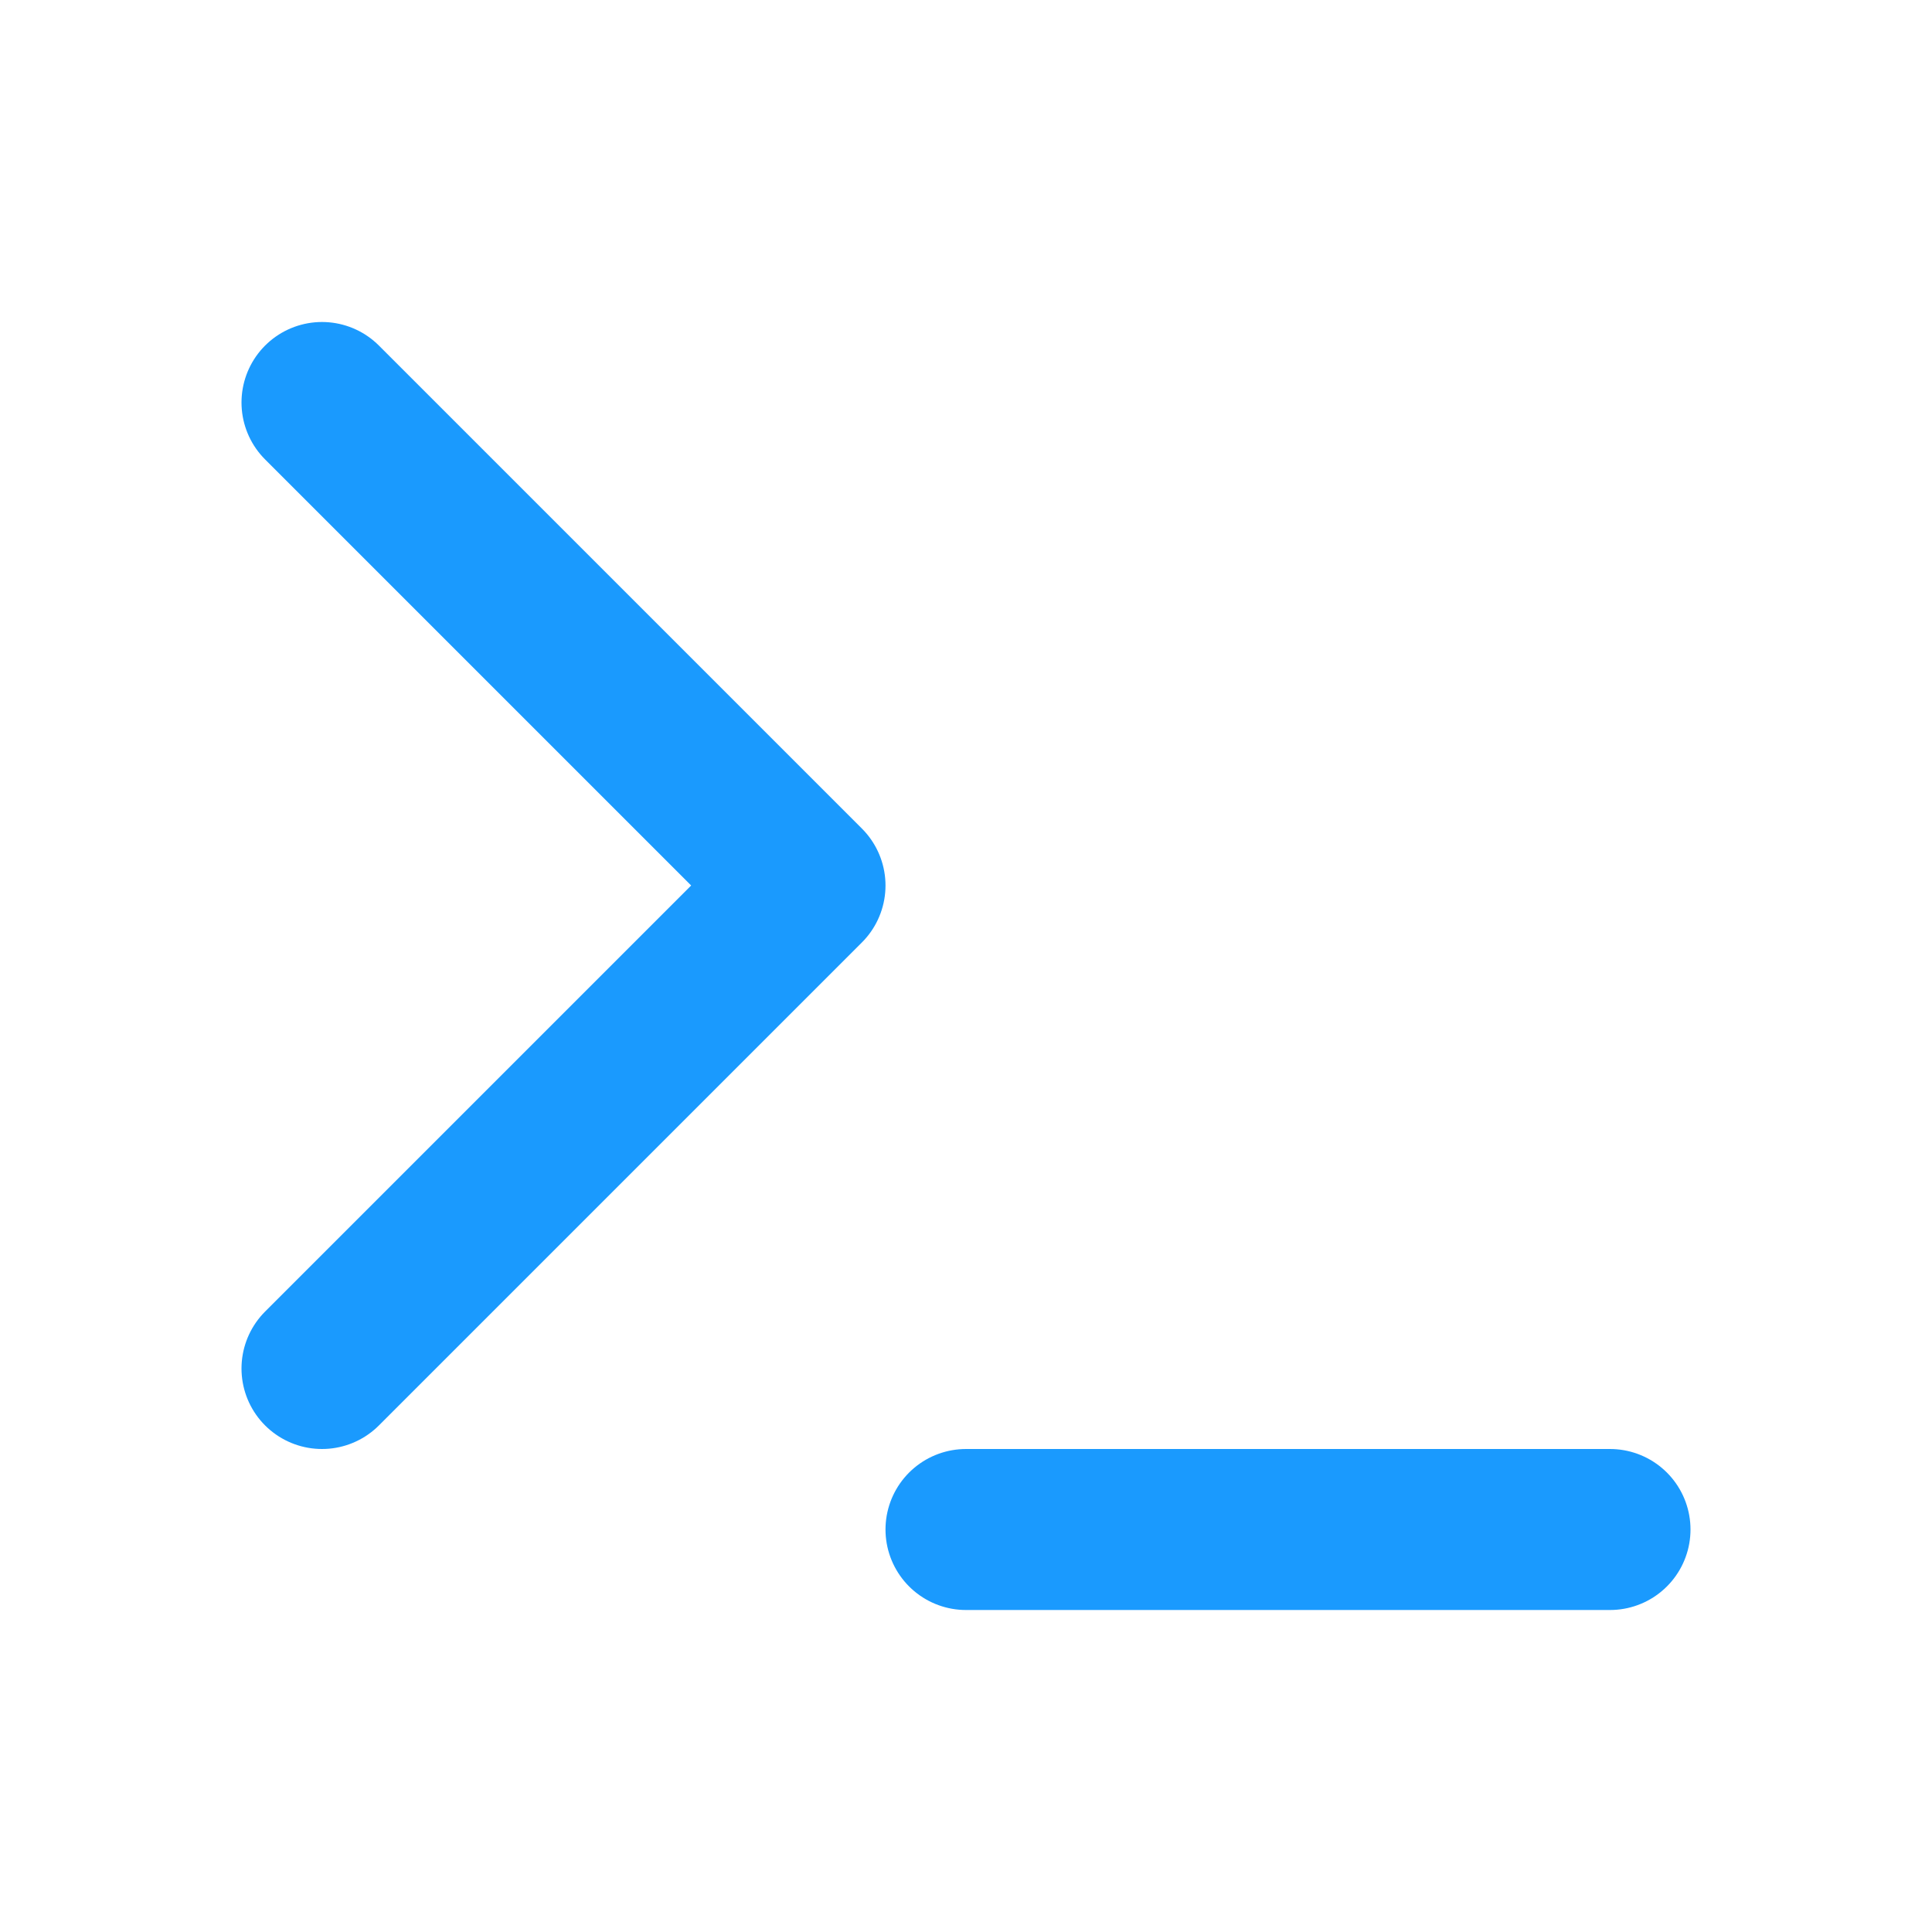
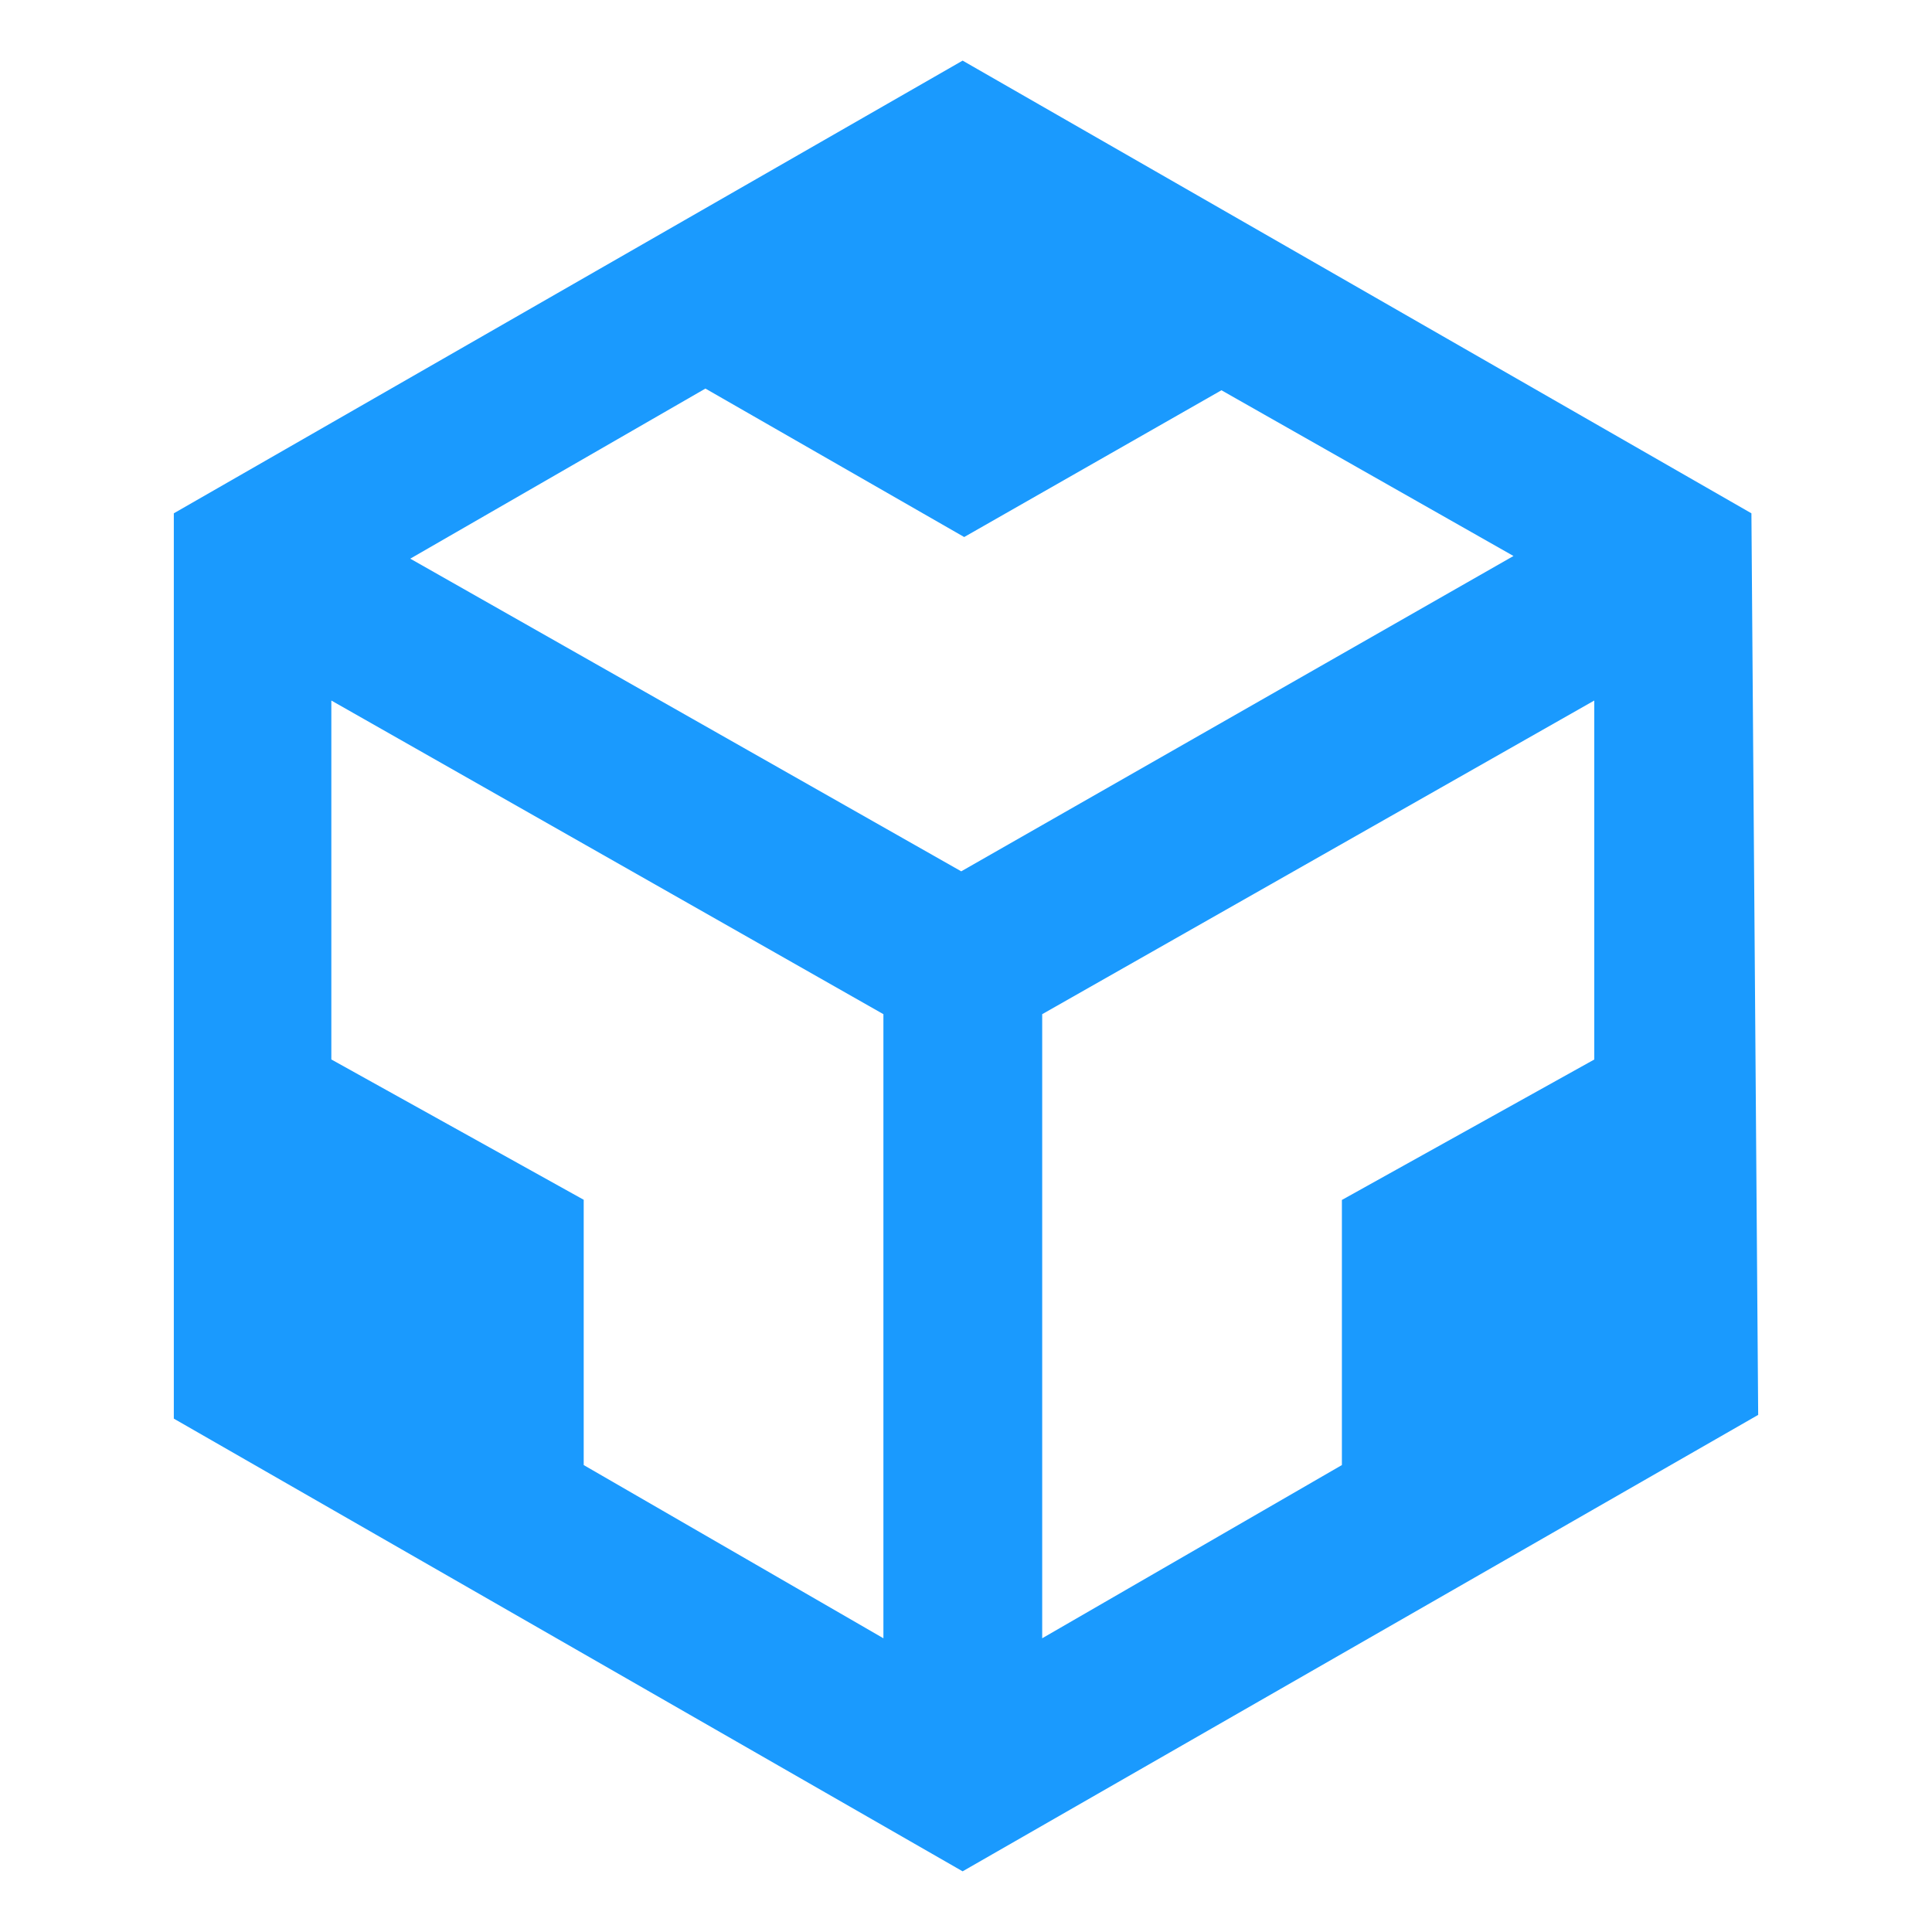
- <svg xmlns="http://www.w3.org/2000/svg" width="24" height="24" viewBox="0 0 24 24" fill="none" stroke="#1a9afe" stroke-width="2" stroke-linecap="round" stroke-linejoin="round">
-   <polyline points="4 17 10 11 4 5" />
-   <line x1="12" y1="19" x2="20" y2="19" />
+ <svg xmlns="http://www.w3.org/2000/svg" viewBox="0 0 32 32" fill="#1a9afe">
+   <path d="M6.795 9.253l9.126 5.179 9.147-5.223-4.837-2.745-4.261 2.431-4.286-2.459-4.89 2.818zM26.406 11.603l-9.144 5.195v10.337l4.964-2.869v-4.391l4.18-2.326v-5.946zM5.488 11.603v5.945l4.18 2.324v4.394l4.964 2.869v-10.337zM2.879 8.502l13.065-7.498 13.065 7.498 0.112 14.933-13.177 7.56-13.065-7.498z" />
</svg>
